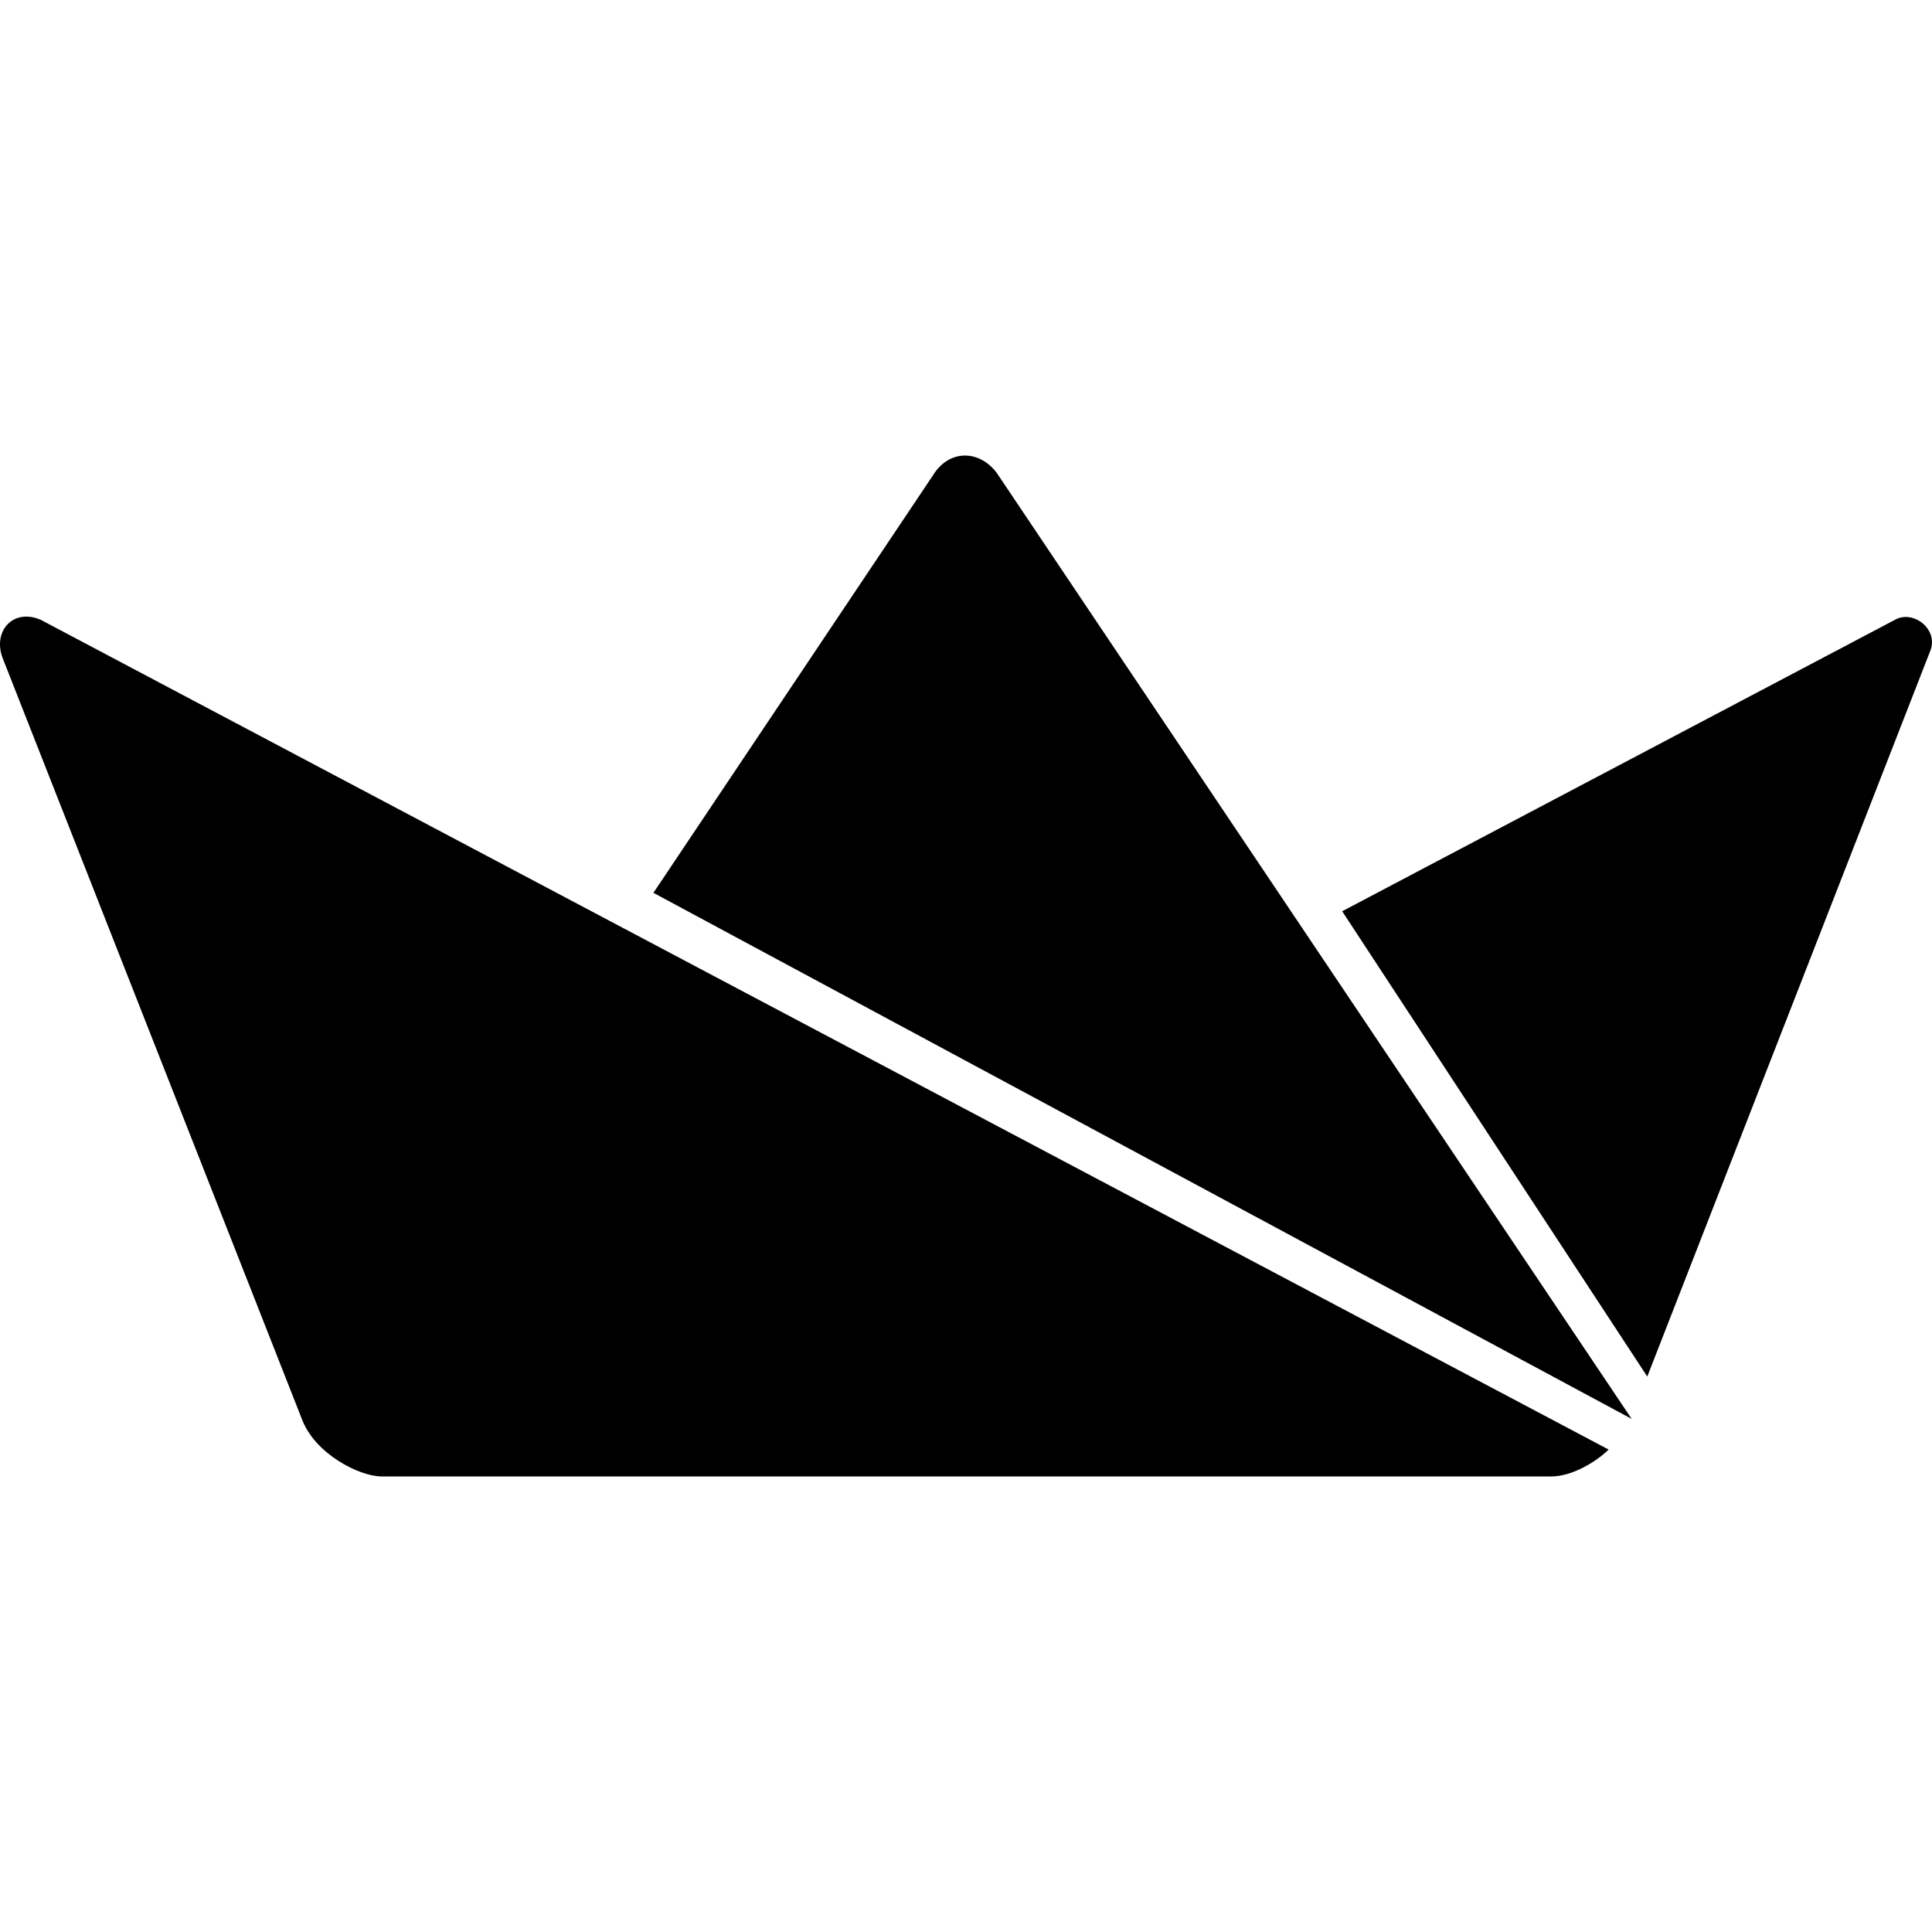
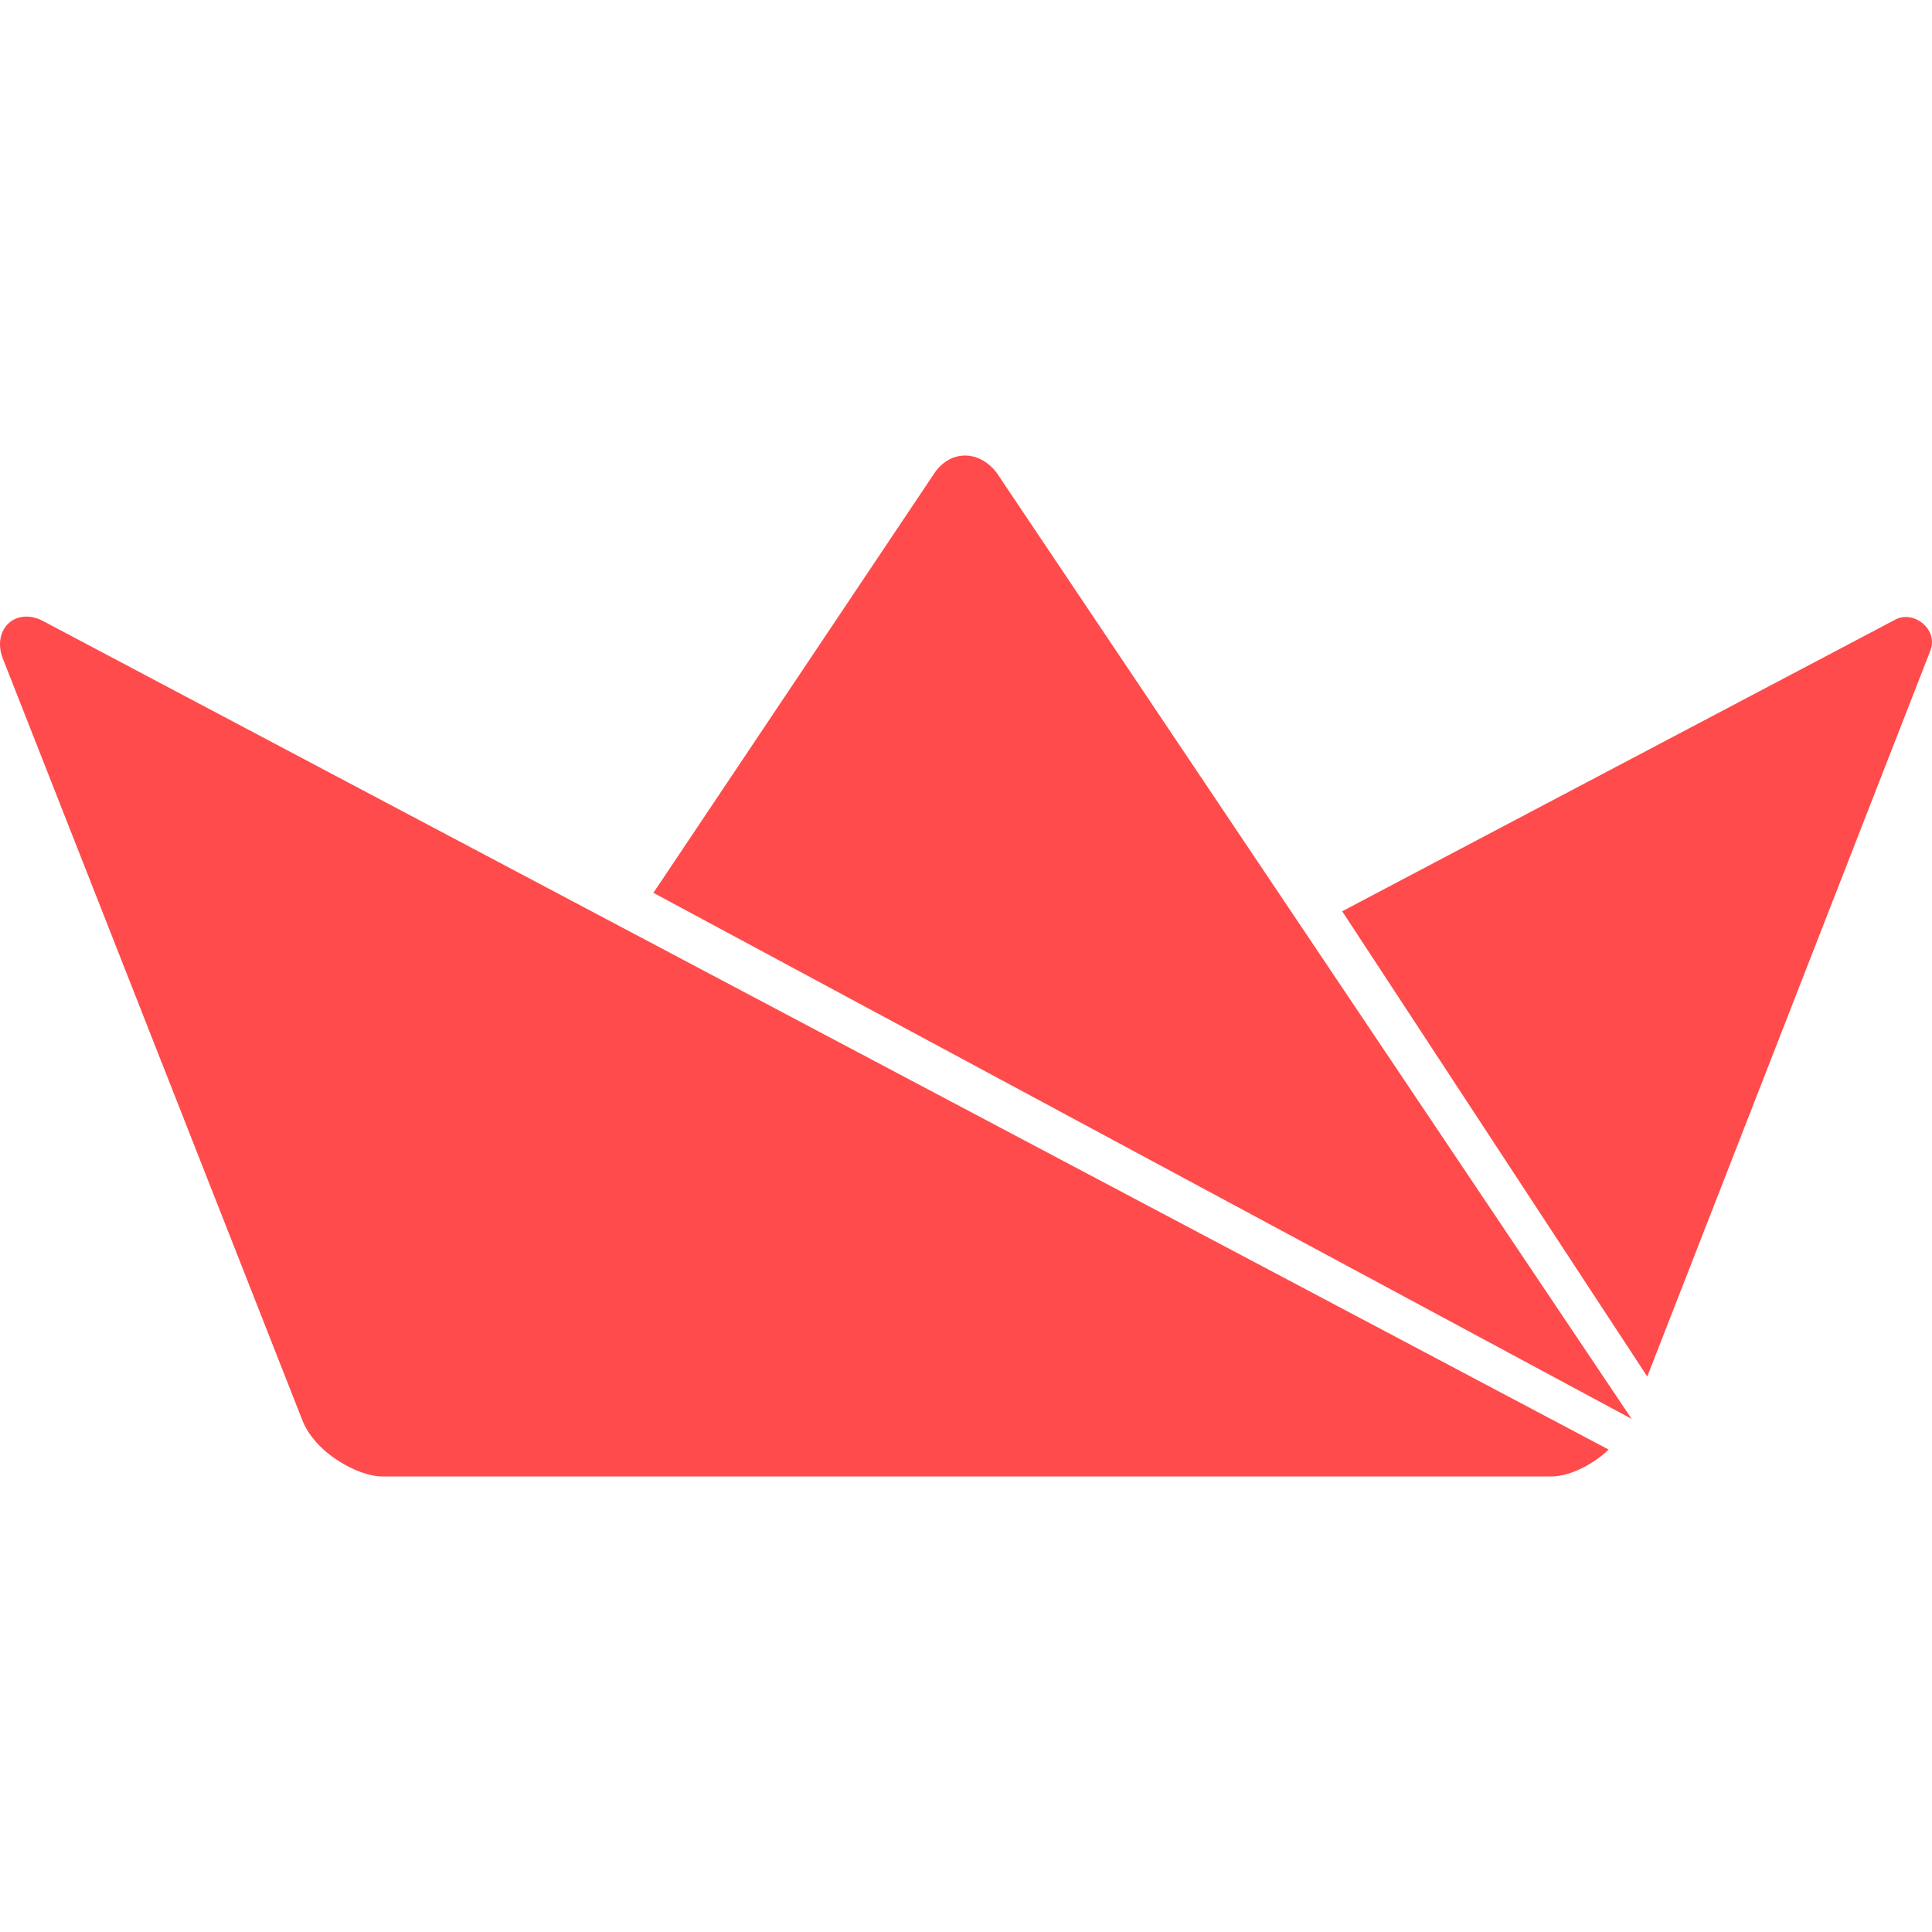
<svg xmlns="http://www.w3.org/2000/svg" role="img" viewBox="0 0 24 24">
-   <path d="M16.673 11.32l6.862-3.618c.233-.136.554.12.442.387L20.463 17.1zm-8.556-.229l3.473-5.187c.203-.328.578-.316.793-.028l7.886 11.75zm-3.375 7.25c-.28 0-.835-.284-.993-.716l-3.72-9.46c-.118-.331.139-.614.48-.464l19.474 10.306c-.149.147-.453.337-.72.334z" />
+   <path fill="#FF4B4B" d="M16.673 11.32l6.862-3.618c.233-.136.554.12.442.387L20.463 17.1zm-8.556-.229l3.473-5.187c.203-.328.578-.316.793-.028l7.886 11.75zm-3.375 7.25c-.28 0-.835-.284-.993-.716l-3.72-9.46c-.118-.331.139-.614.48-.464l19.474 10.306c-.149.147-.453.337-.72.334z" />
</svg>
